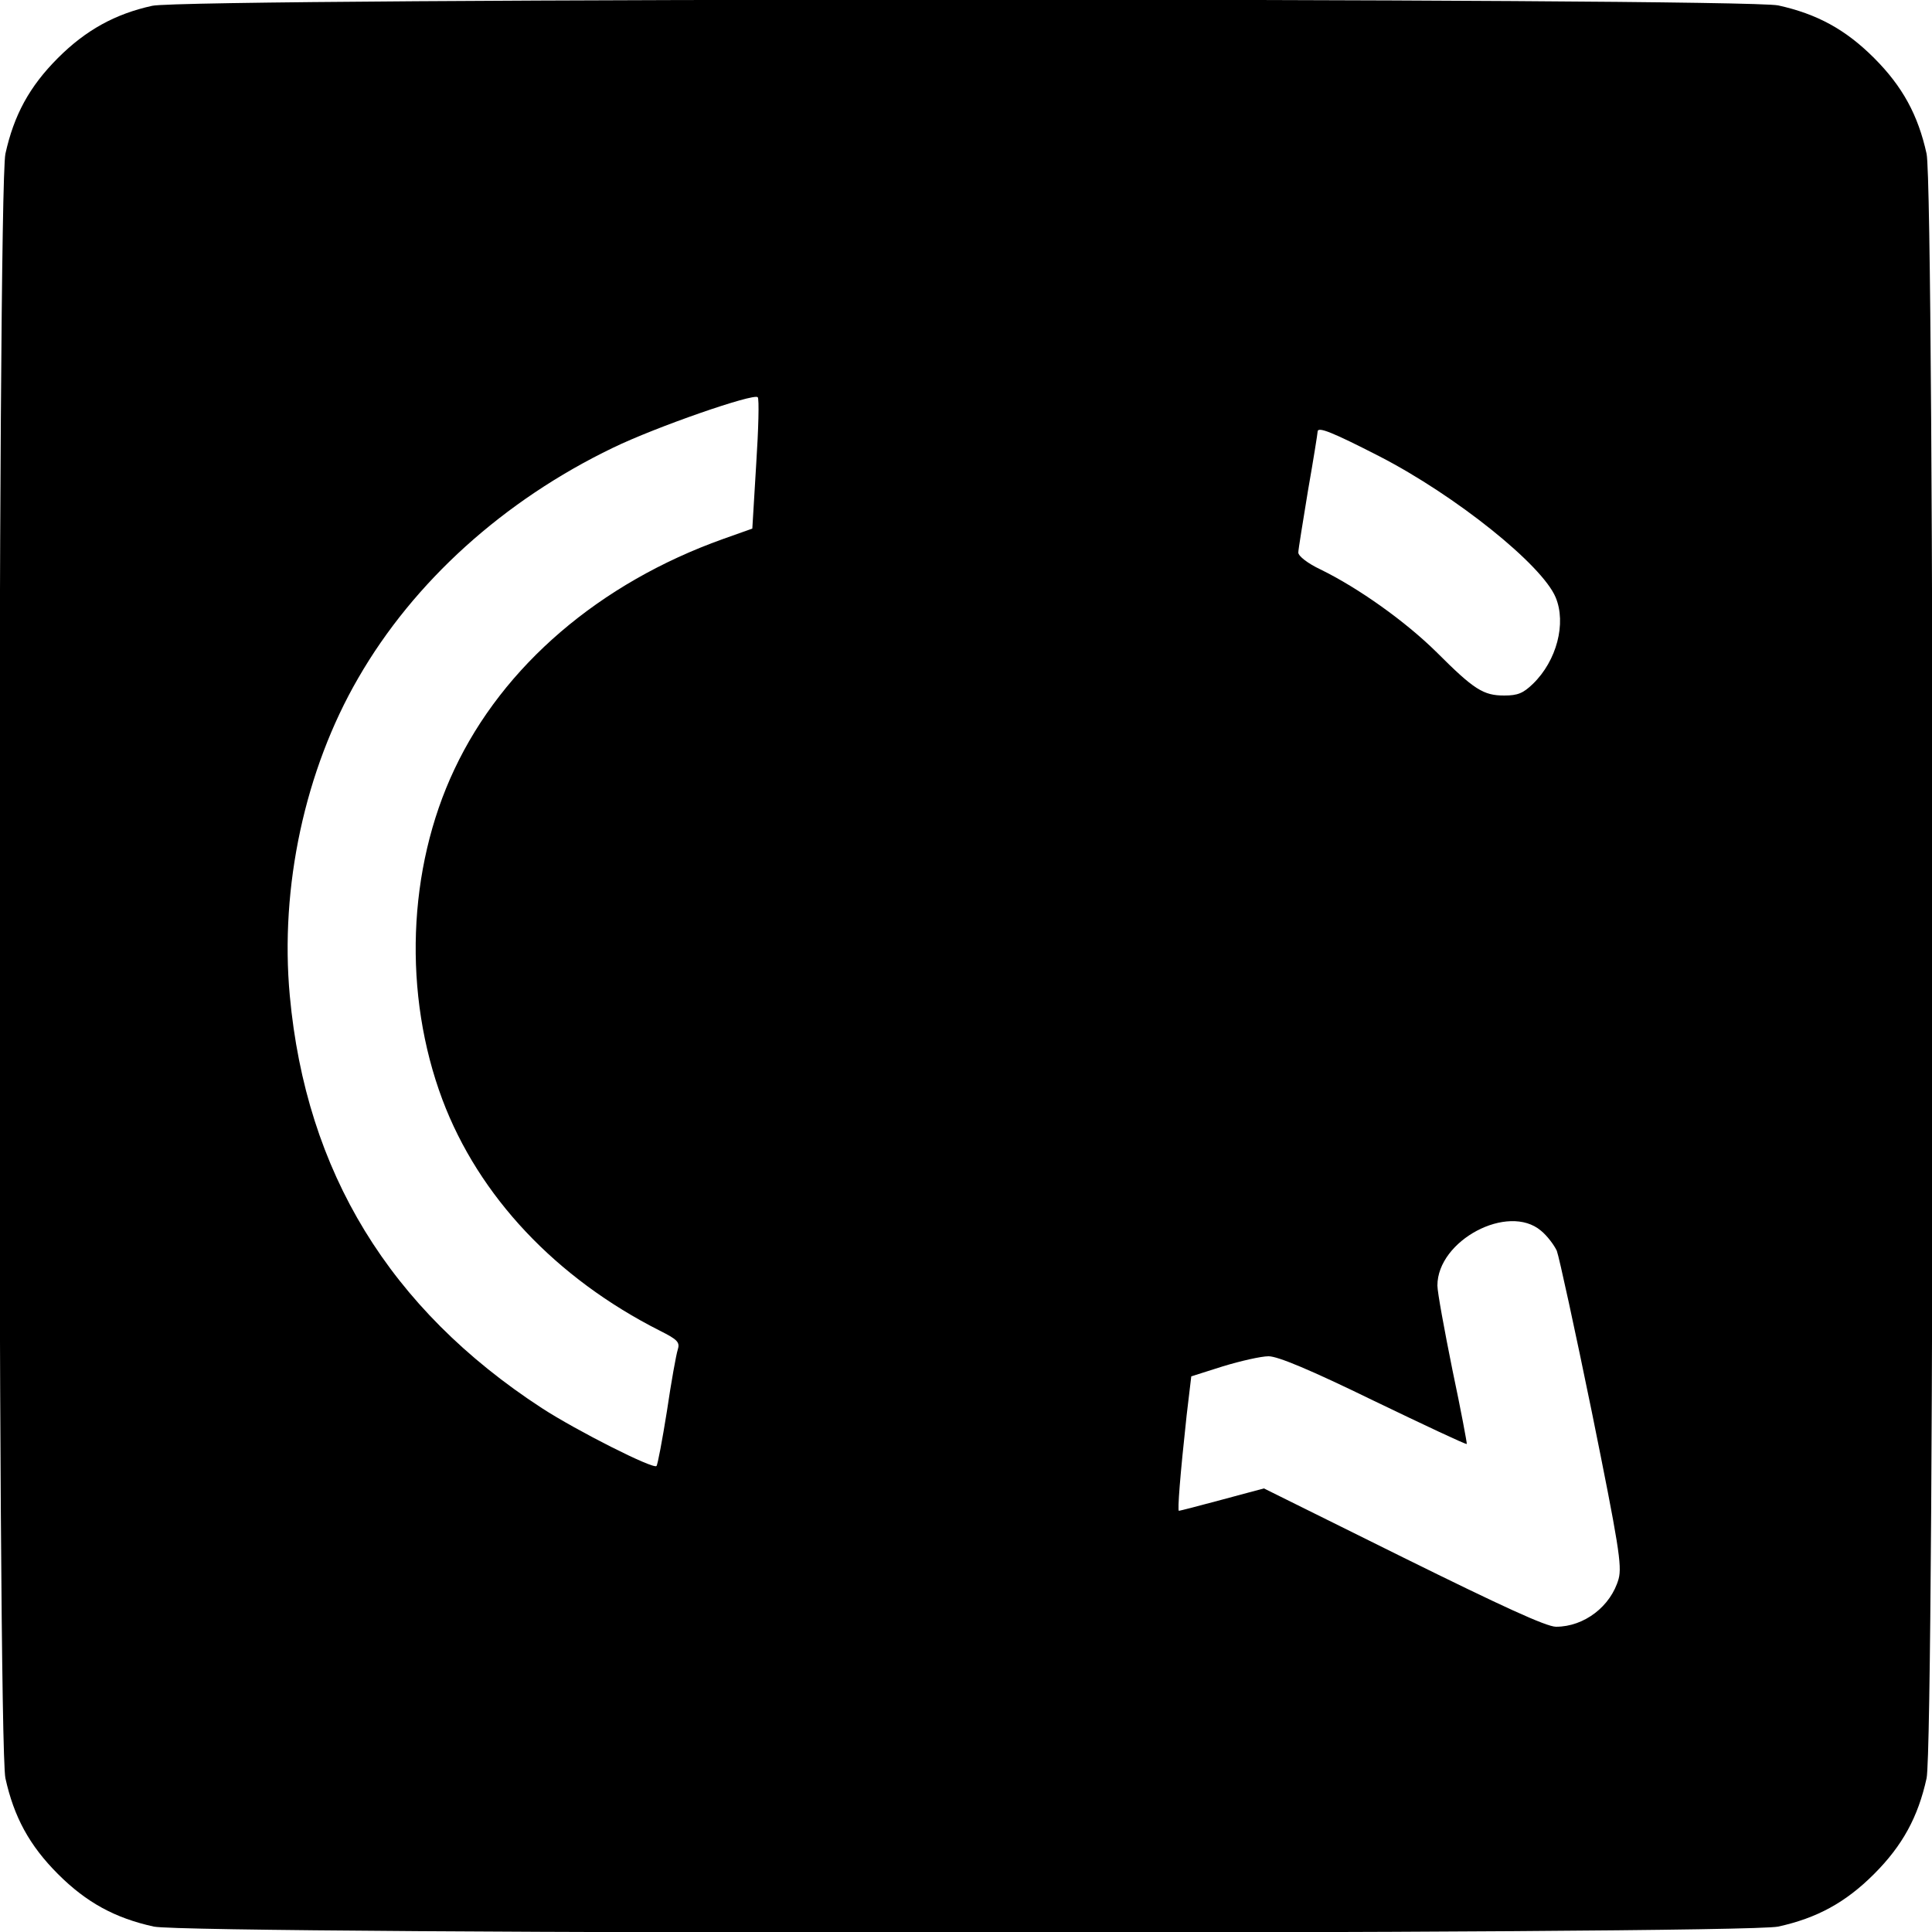
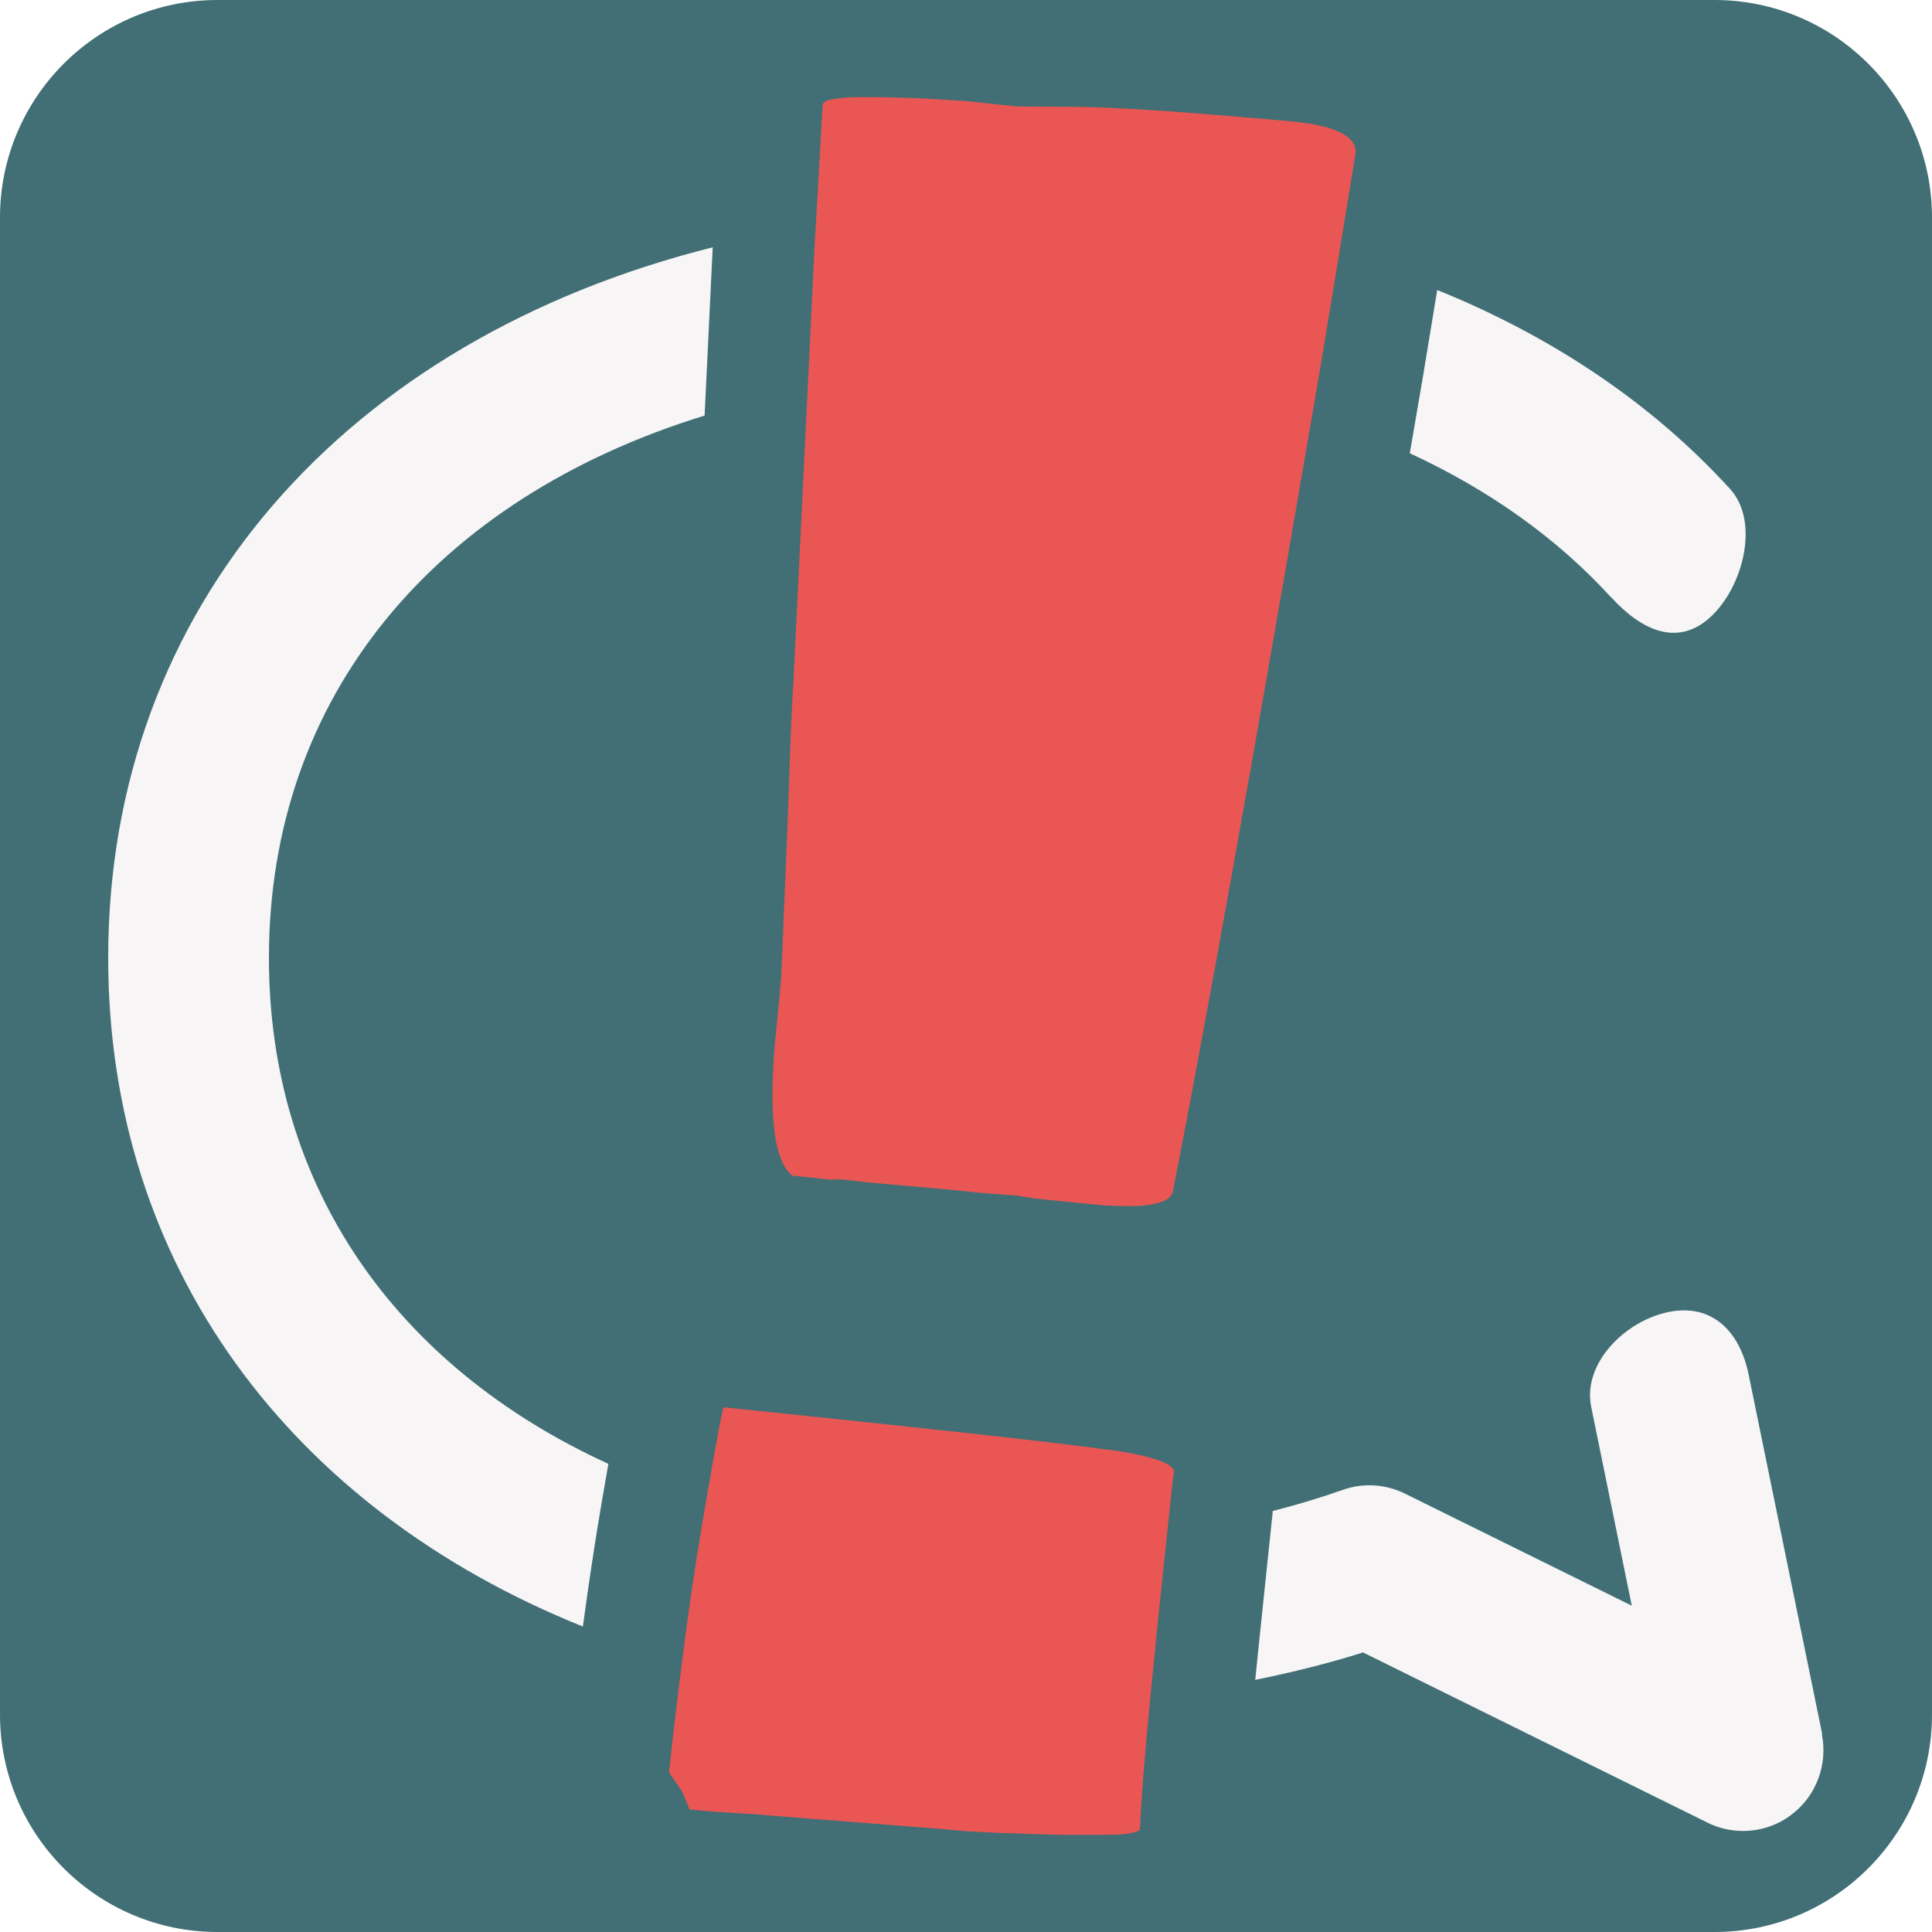
- <svg xmlns="http://www.w3.org/2000/svg" version="1.0" width="500pt" height="500pt" viewBox="0 0 500 500" preserveAspectRatio="xMidYMid meet">
-   <g transform="translate(0,500) scale(0.1,-0.1)" fill="#000000" stroke="none">
-     <path d="M394 4985 c-96 -21 -172 -63 -244 -135 -74 -74 -114 -148 -136 -248 -21 -100 -21 -4104 0 -4204 22 -100 62 -174 136 -248 74 -74 148 -114 248 -136 100 -21 4104 -21 4204 0 100 22 174 62 248 136 74 74 114 148 136 248 21 100 21 4104 0 4204 -22 100 -62 174 -136 248 -74 74 -148 114 -248 136 -97 20 -4114 20 -4208 -1z m1563 -1187 l-10 -166 -76 -27 c-319 -114 -569 -328 -695 -596 -122 -258 -133 -583 -31 -855 94 -250 294 -462 563 -598 46 -23 52 -30 46 -49 -4 -12 -17 -84 -28 -159 -12 -75 -24 -139 -27 -142 -8 -9 -206 91 -297 150 -394 257 -610 611 -652 1067 -26 281 39 584 177 822 144 250 377 460 659 596 111 54 365 142 375 131 4 -4 2 -82 -4 -174z m1613 21 c198 -102 421 -281 456 -365 28 -67 3 -164 -59 -224 -25 -24 -39 -30 -74 -30 -54 0 -78 15 -175 112 -81 80 -202 166 -300 214 -34 16 -58 35 -58 44 0 8 12 80 25 160 14 80 25 149 25 153 0 14 39 -2 160 -64z m418 -2004 c16 -13 34 -37 41 -52 6 -16 47 -204 91 -419 69 -341 78 -396 69 -430 -20 -71 -89 -124 -162 -124 -25 0 -140 53 -395 179 l-361 179 -108 -29 c-59 -16 -110 -29 -112 -29 -4 0 3 91 20 247 l12 101 82 26 c46 14 99 26 118 26 24 0 108 -35 272 -115 131 -63 239 -114 241 -112 1 1 -15 87 -37 191 -21 104 -39 202 -39 219 0 117 183 214 268 142z" />
-   </g>
+ <svg xmlns="http://www.w3.org/2000/svg" id="Calque_1" width="100" height="100" viewBox="0 0 100 100">
+   <rect width="100" height="100" rx="11.26" ry="11.26" fill="#416f75" />
+   <path d="M94.32,89.77l-3.81-18.62c-.46-2.25-1.9-3.7-4.15-3.24-2.25.46-4.46,2.66-4,4.91l2.1,10.29-11.74-5.8c-1.01-.5-2.17-.57-3.23-.19-1.17.41-2.37.77-3.61,1.09-.18,1.67-.51,4.9-.68,6.5-.08.79-.16,1.53-.23,2.24,1.91-.39,3.78-.85,5.58-1.42l17.83,8.81c.58.29,1.21.43,1.84.43.9,0,1.8-.29,2.54-.87,1.26-.97,1.85-2.57,1.54-4.13Z" fill="#f7f5f5" />
+   <path d="M13.92,49.58c0-13.56,8.62-23.78,22.55-28.07l.42-8.71C17.9,17.57,5.6,31.37,5.6,49.58c0,15.96,9.45,28.53,24.57,34.61.3-2.23.62-4.35.96-6.35.13-.77.25-1.46.36-2.07-10.97-5.02-17.57-14.32-17.57-26.18Z" fill="#f7f5f5" />
+   <path d="M83.4,30.92c1.55,1.7,3.42,2.58,5.12,1.03,1.7-1.55,2.58-4.94,1.03-6.64-4.03-4.42-9.18-7.88-15.16-10.3l-.74,4.49c-.23,1.35-.46,2.66-.68,3.96,4.09,1.89,7.62,4.39,10.42,7.46Z" fill="#f7f5f5" />
+   <path d="M41.11,60.86l1.79.19h.69s1.42.16,1.42.16l3.87.34,1.84.19,1.89.14.91.15,2.76.28c.38.04.73.07,1.06.09.11,0,.21,0,.32.01.21,0,.41.02.6.02.04,0,.08,0,.12,0,.17,0,.34,0,.49-.01h.01c.2,0,.38-.03.55-.05.05,0,.09-.01.13-.02.13-.02.25-.05.36-.08.03,0,.06-.01.09-.02.12-.04.23-.08.33-.14.02-.01.03-.02.05-.03.07-.04.13-.09.17-.14.02-.02.03-.04.05-.05.05-.07.09-.14.1-.22,1.68-8.57,4.08-21.95,7.2-40.13.16-.96.33-1.93.5-2.92l.88-5.34.88-5.38c.03-.85-1.05-1.39-3.23-1.61-5.65-.51-9.42-.76-11.31-.76l-2.97-.02-2.57-.27c-.3-.02-.59-.04-.87-.06-.06,0-.11,0-.17-.01-.22-.01-.43-.03-.64-.04-.07,0-.14,0-.21-.01-.19-.01-.37-.02-.55-.03-.07,0-.14,0-.22-.01-.17,0-.33-.02-.49-.02-.07,0-.14,0-.21,0-.16,0-.31-.01-.46-.02-.06,0-.11,0-.17,0-.16,0-.31,0-.46-.01-.04,0-.08,0-.12,0-.18,0-.36,0-.53,0-.03,0-.06,0-.09,0-.15,0-.3,0-.44,0-.06,0-.12,0-.18,0-.1,0-.19,0-.28.01-.06,0-.12,0-.17.01-.08,0-.16.01-.23.02-.05,0-.1.01-.15.02-.06,0-.13.01-.19.02-.04,0-.08.01-.12.02-.05,0-.1.02-.15.03-.03,0-.06.02-.09.02-.04.01-.08.03-.11.04-.02,0-.05.02-.06.03-.03.02-.05.03-.08.05-.01,0-.03.02-.03.03-.02.03-.04.06-.04.09l-.36,6.33-.04.65-.38,7.84-.73,15.01c-.06.92-.13,2.29-.19,4.1-.06,1.81-.1,2.95-.12,3.41l-.31,7.51c-.02.46-.13,1.67-.33,3.62-.35,3.99-.03,6.32.95,7Z" fill="#ea5653" />
+   <path d="M57.35,75.04c-2.35-.34-8.98-1.07-19.89-2.2-.02,0-.05.12-.1.37-.14.64-.41,2.14-.81,4.47-.06.34-.12.68-.18,1.05-.39,2.27-.74,4.68-1.06,7.22-.24,1.86-.47,3.79-.68,5.8l.69,1,.37.91c.77.08,1.98.17,3.64.26l.37.04,9.31.73.92.09c.7.04,1.37.07,1.99.1.07,0,.13,0,.2,0,.23.01.46.02.68.03.11,0,.21,0,.31.01.17,0,.35.01.51.02.12,0,.24,0,.36.01.14,0,.27,0,.4.01.13,0,.26,0,.39.01.11,0,.21,0,.31,0,.14,0,.27,0,.39,0,.09,0,.17,0,.26,0,.12,0,.24,0,.36,0,.05,0,.11,0,.16,0,.03,0,.05,0,.07,0,.13,0,.25,0,.37,0,.07,0,.13,0,.2,0,.11,0,.22,0,.32,0,.06,0,.12,0,.18,0,.1,0,.18,0,.27-.01.06,0,.11,0,.17,0,.08,0,.15-.01.22-.02.05,0,.1,0,.14-.01.07,0,.12-.01.18-.02.04,0,.08,0,.12-.02.05,0,.1-.02.14-.03.03,0,.07-.01.09-.02.04-.01.08-.02.11-.04.02,0,.04-.01.06-.02.05-.02.08-.04.11-.06.06-1.48.24-3.8.55-6.94.11-1.11.23-2.32.36-3.64.21-2.02.38-3.64.51-4.87.19-1.84.3-2.79.31-2.85.03-.09.04-.16.04-.2.05-.46-1.11-.86-3.46-1.2Z" fill="#ea5653" />
</svg>
